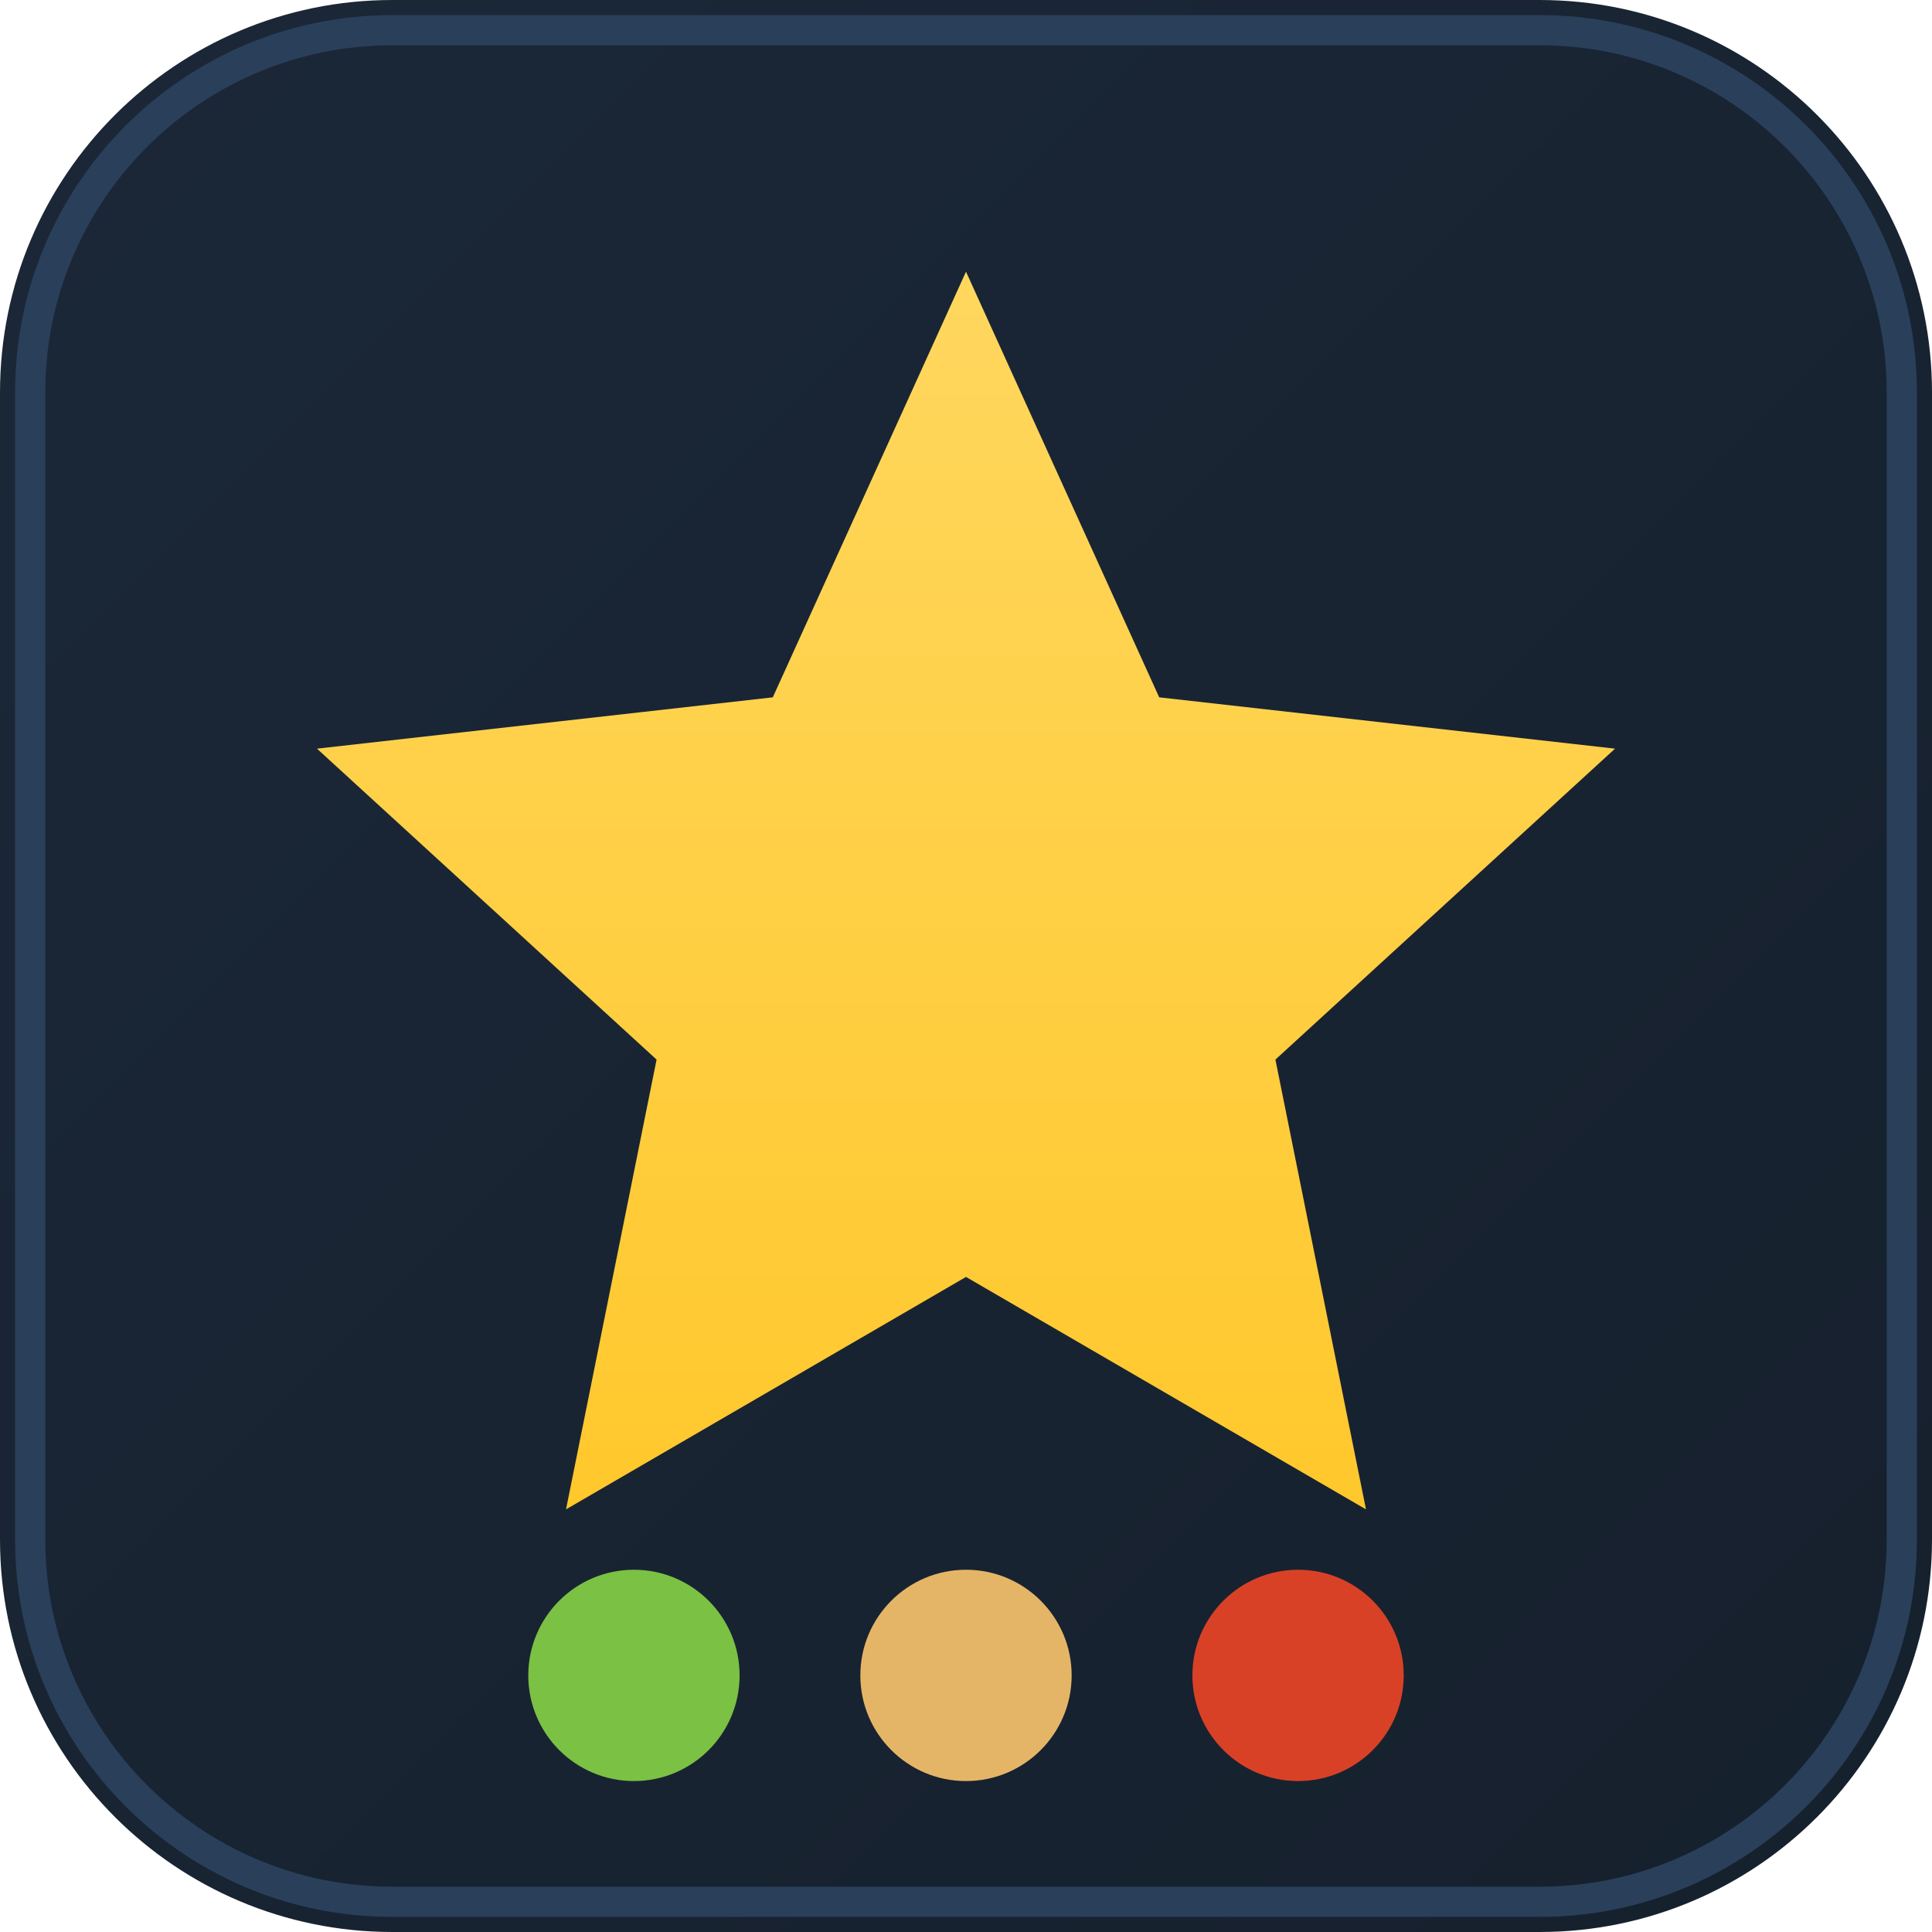
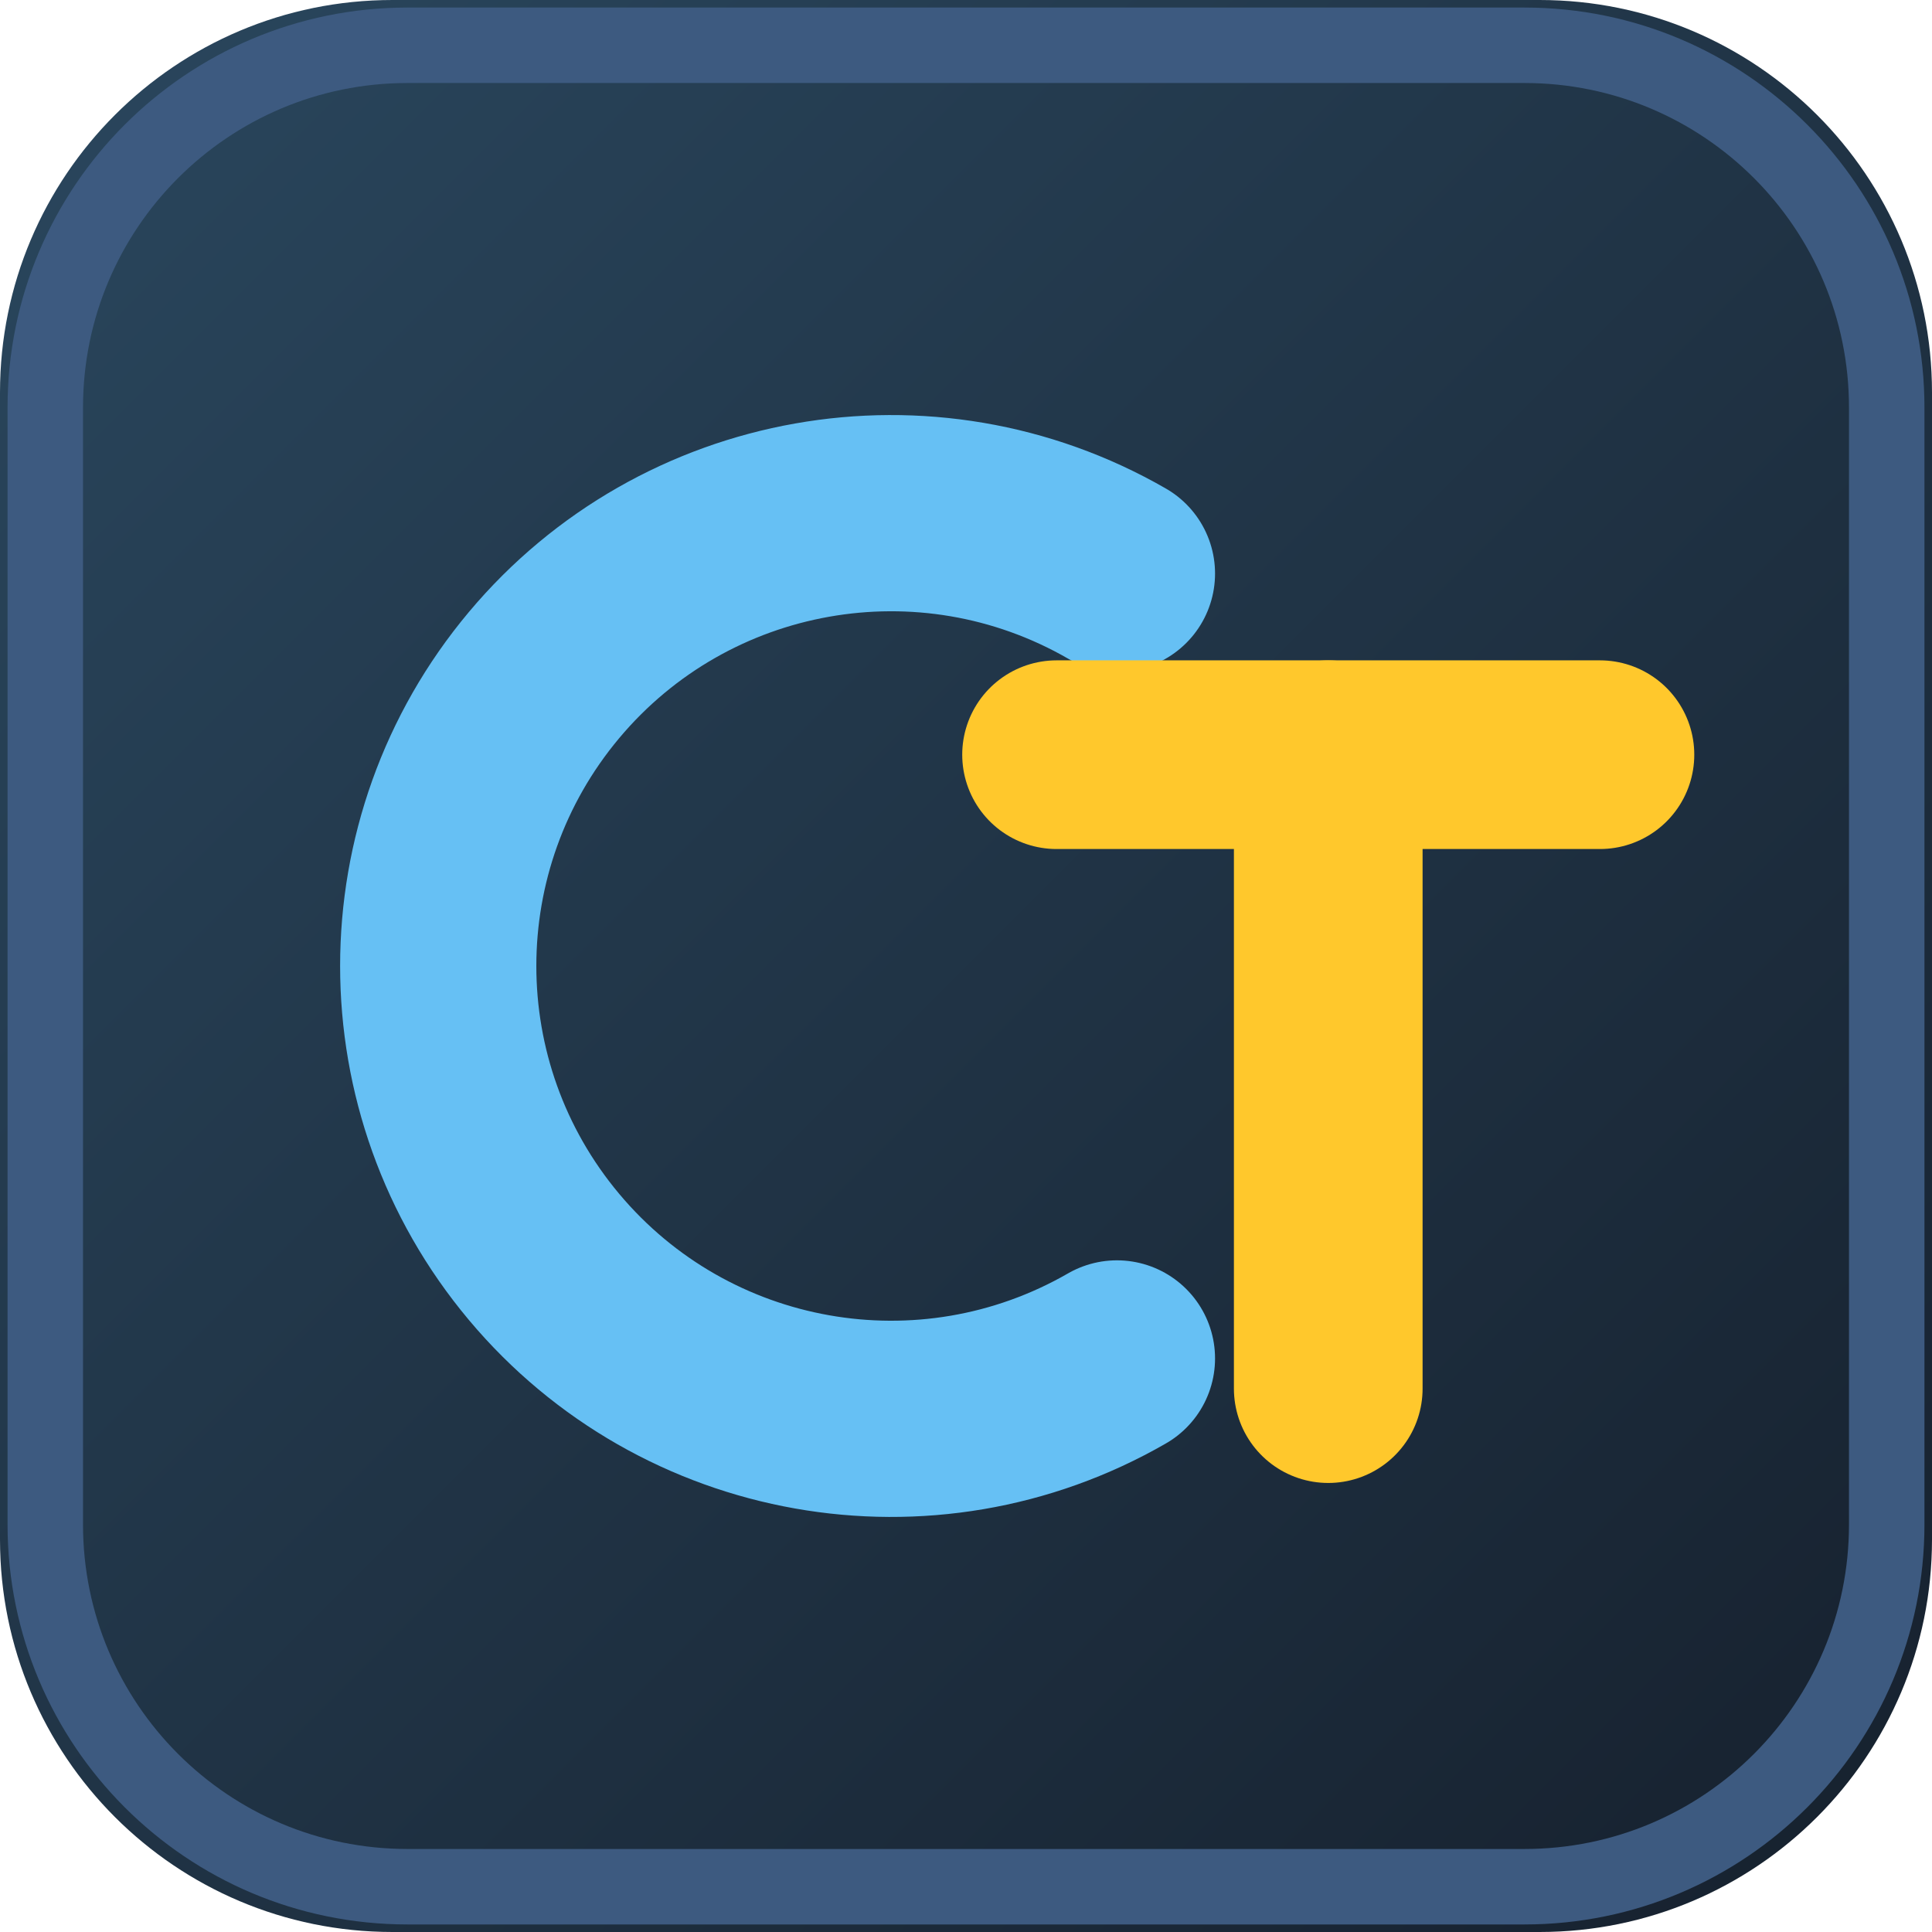
<svg xmlns="http://www.w3.org/2000/svg" viewBox="0 0 128 128">
  <defs>
    <linearGradient id="bg" x1="0" y1="0" x2="1" y2="1">
-       <stop offset="0" stop-color="#1b2838" />
+       <stop offset="0" stop-color="#2a475e" />
      <stop offset="1" stop-color="#16202d" />
-     </linearGradient>
-     <linearGradient id="star" x1="0" y1="0" x2="0" y2="1">
-       <stop offset="0" stop-color="#ffd75e" />
-       <stop offset="1" stop-color="#ffc82c" />
    </linearGradient>
  </defs>
  <rect width="128" height="128" rx="26" fill="url(#bg)" />
-   <rect x="2" y="2" width="124" height="124" rx="24" fill="none" stroke="#2a3f5a" stroke-width="2" />
-   <path fill="url(#star)" d="M64 18 L76.8 46.2 L107 49.6 L84.5 70.2 L90.5 100 L64 84.6 L37.5 100 L43.5 70.2 L21 49.6 L51.2 46.2 Z" />
-   <circle cx="42" cy="111" r="7" fill="#7bc144" />
-   <circle cx="64" cy="111" r="7" fill="#e5b567" />
-   <circle cx="86" cy="111" r="7" fill="#d94126" />
+   <rect x="3" y="3" width="122" height="122" rx="24" fill="none" stroke="#3d5a80" stroke-width="5" />
+   <path d="M 74 38 A 30 30 0 1 0 74 90" fill="none" stroke="#66c0f4" stroke-width="13" stroke-linecap="round" />
+   <g stroke="#ffc82c" stroke-width="12.5" stroke-linecap="round" fill="none">
+     <path d="M 70 50 H 106" />
+     <path d="M 88 50 V 92" />
+   </g>
</svg>
